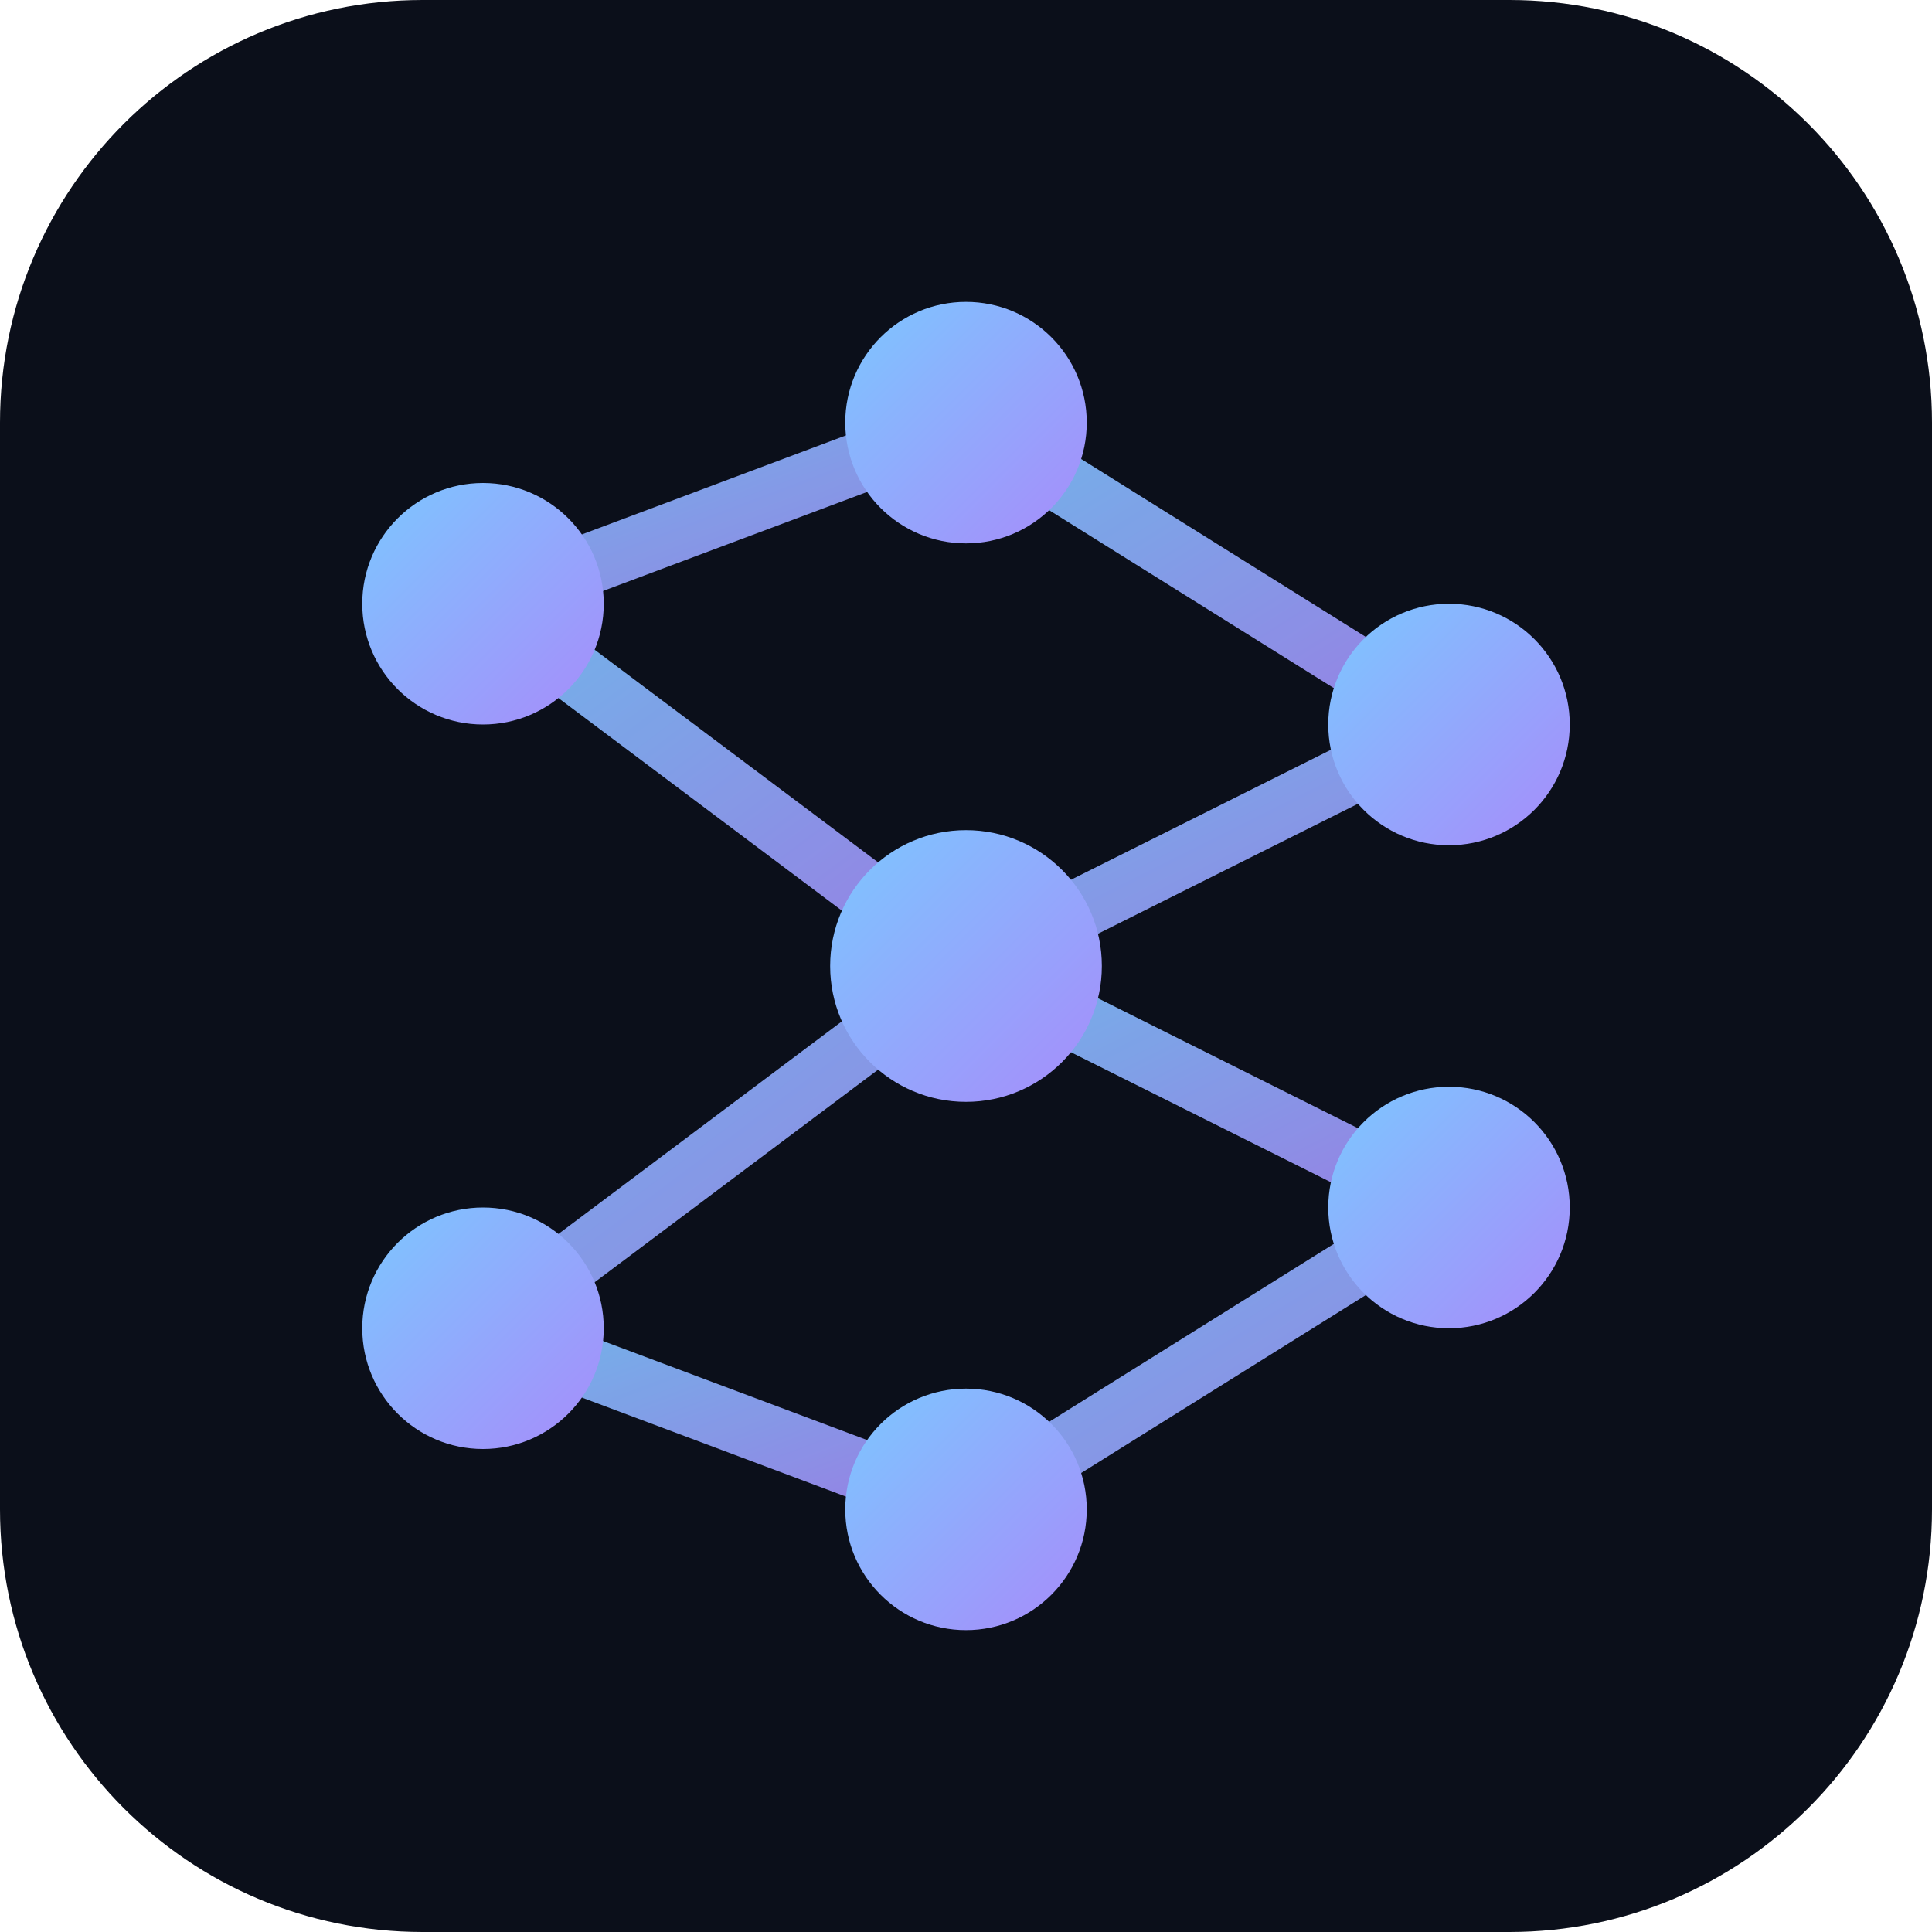
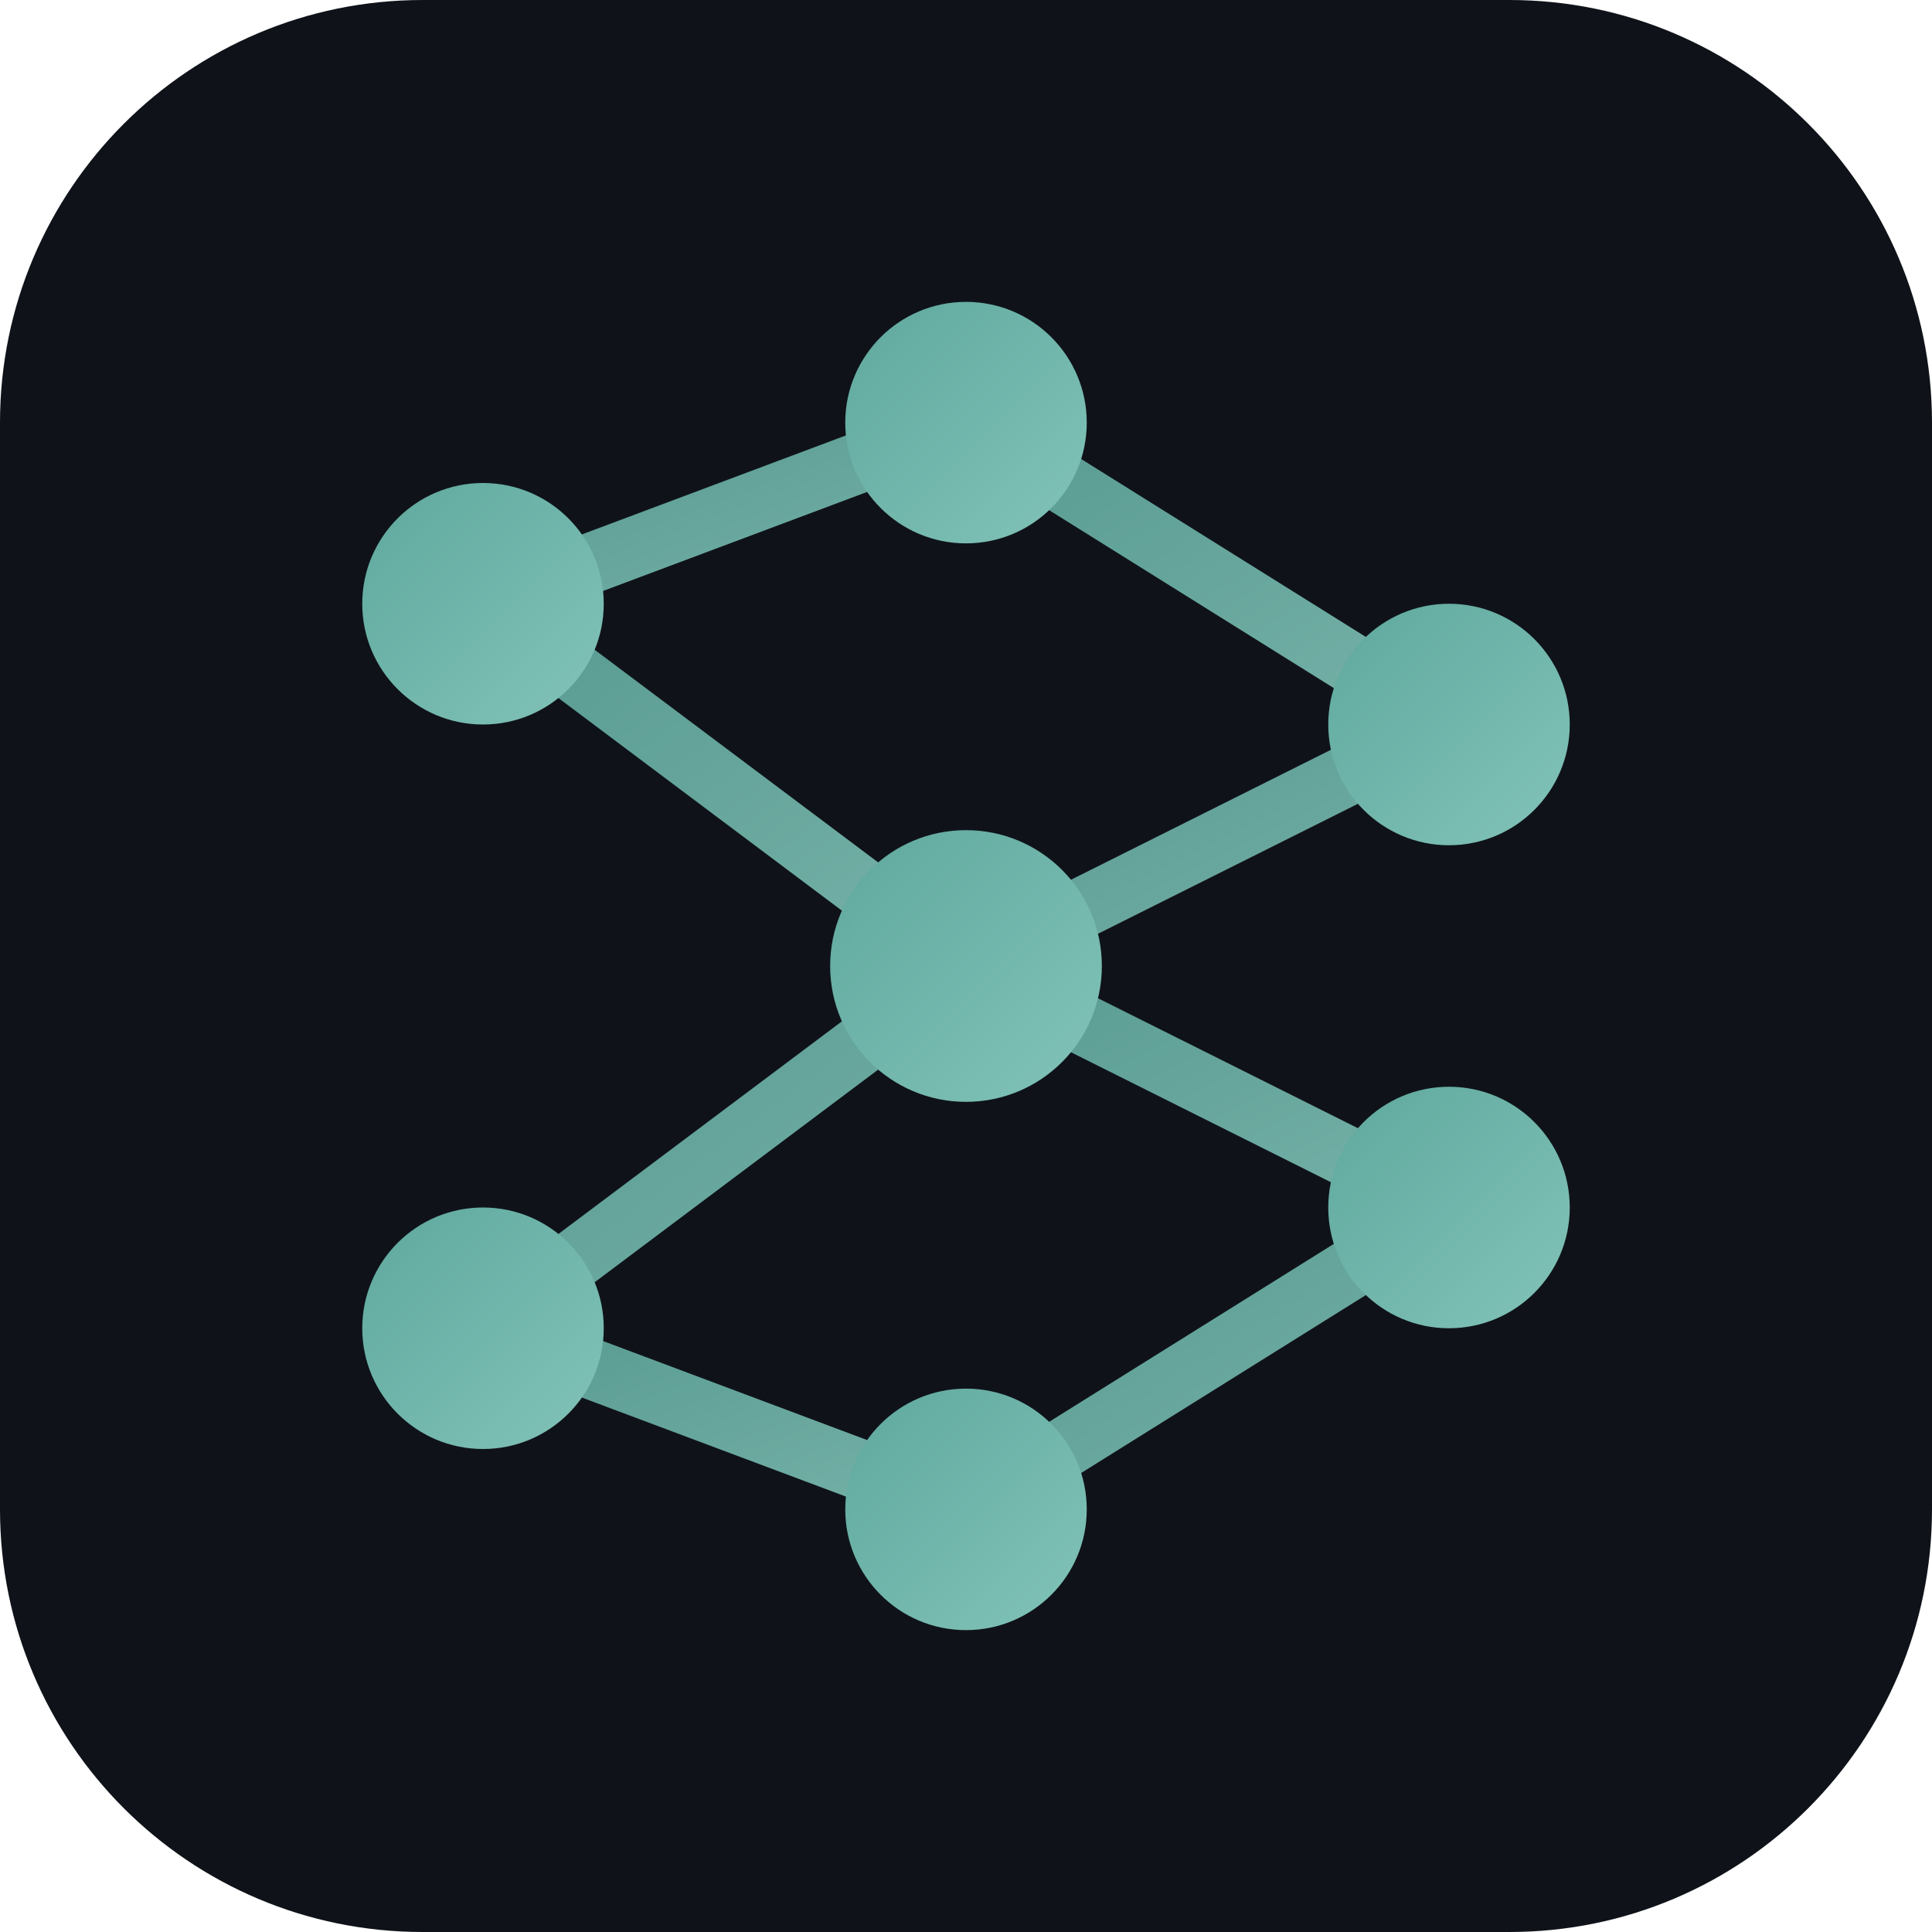
<svg xmlns="http://www.w3.org/2000/svg" viewBox="0 0 64 64" role="img" aria-label="Jorge Grisman">
  <defs>
    <linearGradient id="g" x1="0" y1="0" x2="1" y2="1">
-       <stop offset="0" stop-color="#7cc7ff" />
-       <stop offset="1" stop-color="#a78bfa" />
+       <stop offset="0" stop-color="#5fa89e" />
+       <stop offset="1" stop-color="#82c3b8" />
    </linearGradient>
  </defs>
-   <rect width="64" height="64" rx="14" fill="#0b0f1a" />
+   <rect width="64" height="64" rx="14" fill="#0f1319" />
  <g stroke="url(#g)" stroke-width="2" opacity="0.9">
    <line x1="16" y1="20" x2="32" y2="14" />
    <line x1="16" y1="20" x2="32" y2="32" />
    <line x1="16" y1="44" x2="32" y2="32" />
    <line x1="16" y1="44" x2="32" y2="50" />
    <line x1="32" y1="14" x2="48" y2="24" />
    <line x1="32" y1="32" x2="48" y2="24" />
    <line x1="32" y1="32" x2="48" y2="40" />
    <line x1="32" y1="50" x2="48" y2="40" />
  </g>
  <g fill="url(#g)">
    <circle cx="16" cy="20" r="4" />
    <circle cx="16" cy="44" r="4" />
    <circle cx="32" cy="14" r="4" />
    <circle cx="32" cy="32" r="4.5" />
    <circle cx="32" cy="50" r="4" />
    <circle cx="48" cy="24" r="4" />
    <circle cx="48" cy="40" r="4" />
  </g>
</svg>
